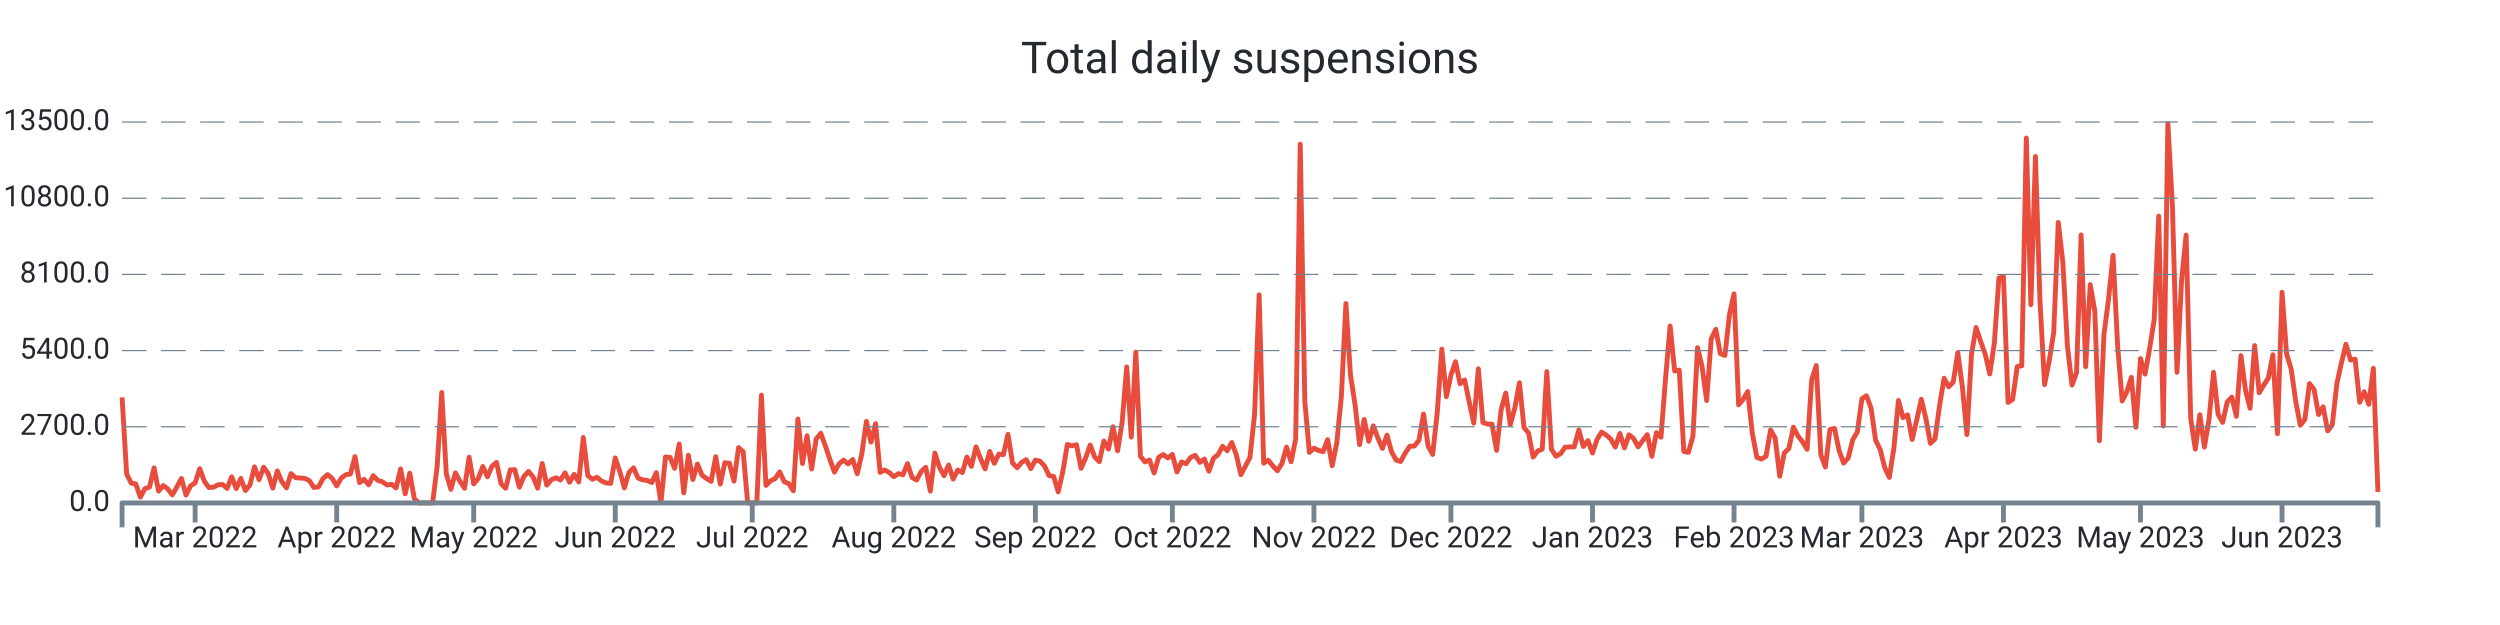
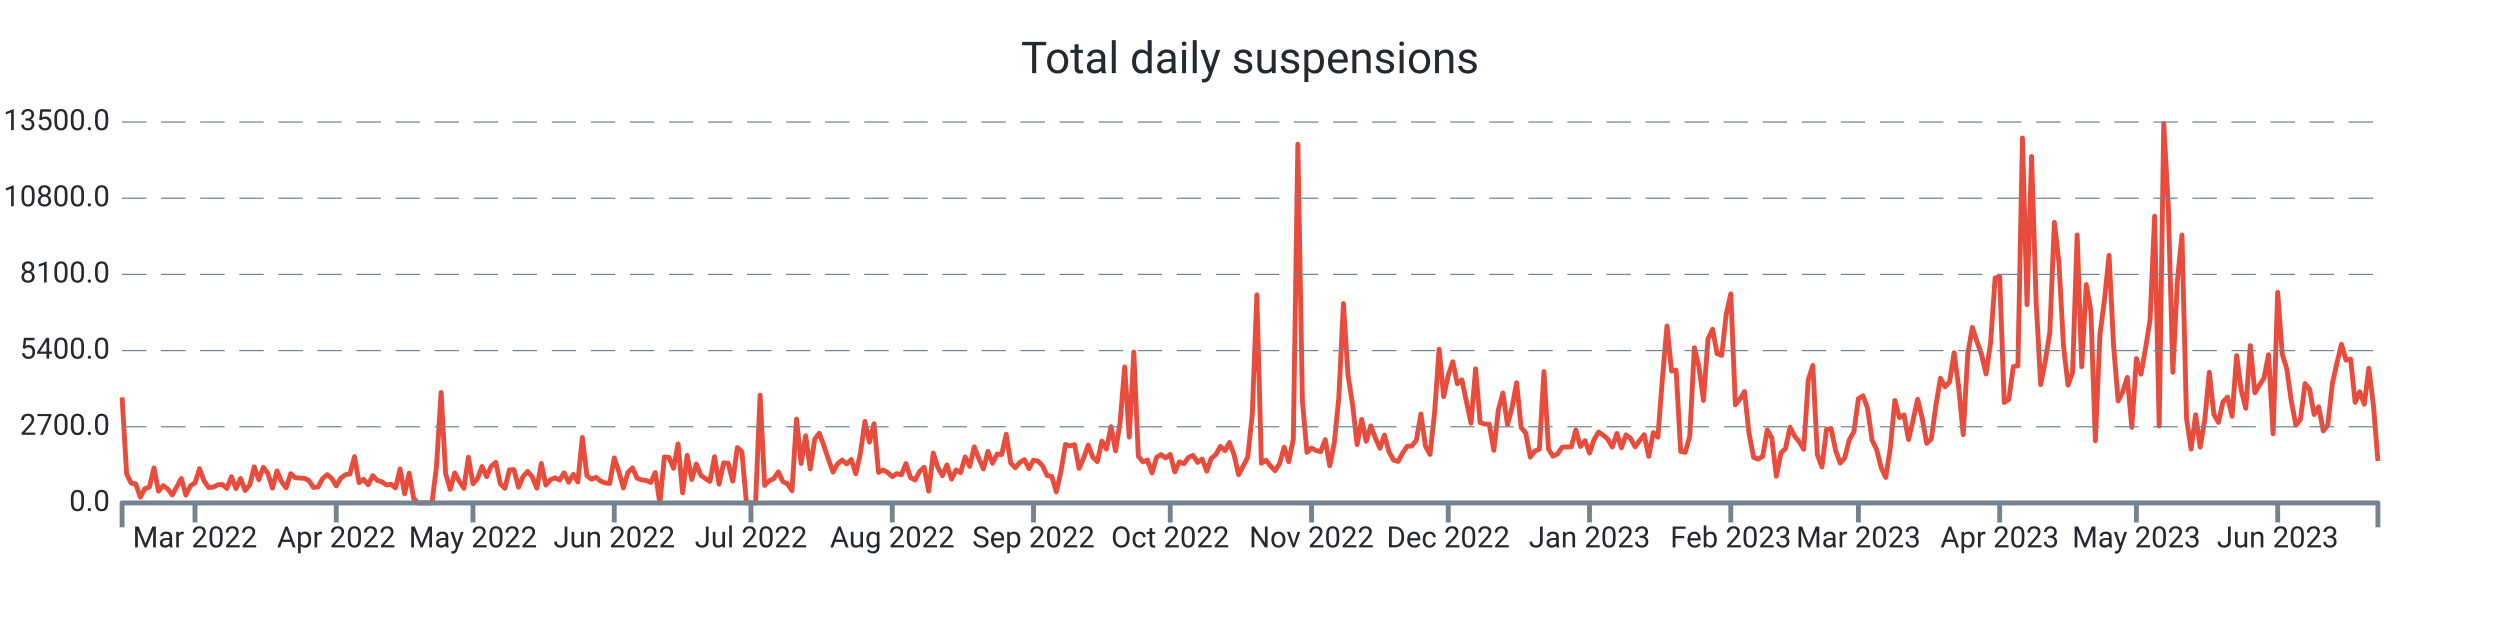
<svg xmlns="http://www.w3.org/2000/svg" width="1024.0" height="256.0" viewBox="0 0 1024.0 256.0" preserveAspectRatio="xMidYMid meet">
-   <path stroke="#e74c3c" stroke-linejoin="round" d="M 50.0 162.771 L 50 162.771L 51.87 194.121L 53.741 197.888L 55.611 198.223L 57.482 203.62L 59.352 200.164L 61.223 199.517L 63.093 191.66L 64.964 201.158L 66.834 198.893L 68.704 200.222L 70.575 202.707L 72.445 199.46L 74.316 195.993L 76.186 202.776L 78.057 198.986L 79.927 197.807L 81.798 191.96L 83.668 197.033L 85.538 199.702L 87.409 199.575L 89.279 198.593L 91.15 198.454L 93.02 200.06L 94.891 195.288L 96.761 200.13L 98.632 195.97L 100.502 200.927L 102.372 198.697L 104.243 191.22L 106.113 196.478L 107.984 191.382L 109.854 193.994L 111.725 199.922L 113.595 192.896L 115.466 197.333L 117.336 199.829L 119.206 194.005L 121.077 195.658L 122.947 195.82L 124.818 195.935L 126.688 196.836L 128.559 199.668L 130.429 199.471L 132.3 196.039L 134.17 194.398L 136.04 195.924L 137.911 199.032L 139.781 195.82L 141.652 194.444L 143.522 194.144L 145.393 187.049L 147.263 197.692L 149.134 196.34L 151.004 198.57L 152.874 194.814L 154.745 196.779L 156.615 197.322L 158.486 198.651L 160.356 198.35L 162.227 199.852L 164.097 192.076L 165.968 202.268L 167.838 193.809L 169.709 204.267L 171.579 206L 173.449 206L 175.32 206L 177.19 206L 179.061 191.047L 180.931 160.76L 182.802 194.028L 184.672 200.442L 186.543 193.705L 188.413 197.16L 190.283 200.003L 192.154 187.268L 194.024 198.188L 195.895 195.981L 197.765 191.082L 199.636 195.288L 201.506 190.978L 203.377 189.395L 205.247 198.154L 207.117 200.003L 208.988 192.457L 210.858 192.388L 212.729 199.564L 214.599 195.138L 216.47 193.104L 218.34 195.311L 220.211 199.933L 222.081 189.845L 223.951 198.708L 225.822 196.501L 227.692 195.692L 229.563 196.628L 231.433 193.659L 233.304 197.53L 235.174 194.306L 237.045 197.426L 238.915 179.191L 240.785 194.803L 242.656 196.293L 244.526 195.519L 246.397 197.033L 248.267 197.807L 250.138 198.004L 252.008 187.557L 253.879 193.139L 255.749 199.852L 257.619 193.532L 259.49 191.625L 261.36 195.831L 263.231 196.548L 265.101 196.813L 266.972 197.634L 268.842 193.555L 270.713 206L 272.583 187.164L 274.453 187.349L 276.324 191.821L 278.194 181.86L 280.065 201.863L 281.935 186.494L 283.806 196.397L 285.676 190.076L 287.547 194.664L 289.417 196.016L 291.287 197.183L 293.158 187.06L 295.028 198.292L 296.899 189.556L 298.769 189.753L 300.64 197.091L 302.51 183.328L 304.381 184.969L 306.251 206L 308.121 206L 309.992 206L 311.862 161.858L 313.733 198.812L 315.603 196.952L 317.474 196.051L 319.344 193.289L 321.215 197.299L 323.085 198.131L 324.955 201.031L 326.826 171.634L 328.696 189.857L 330.567 178.486L 332.437 192.099L 334.308 179.792L 336.178 177.469L 338.049 182.6L 339.919 188.158L 341.789 193.37L 343.66 189.996L 345.53 188.447L 347.401 190.019L 349.271 188.216L 351.142 194.052L 353.012 185.812L 354.883 172.616L 356.753 181.098L 358.623 173.564L 360.494 193.508L 362.364 192.515L 364.235 193.532L 366.105 195.253L 367.976 193.994L 369.846 194.468L 371.717 189.892L 373.587 195.588L 375.457 196.617L 377.328 193.116L 379.198 191.405L 381.069 201.17L 382.939 185.581L 384.81 191.44L 386.68 194.849L 388.551 190.458L 390.421 196.236L 392.291 192.503L 394.162 193.578L 396.032 187.188L 397.903 191.036L 399.773 183.039L 401.644 187.835L 403.514 192.064L 405.385 184.911L 407.255 189.764L 409.126 185.974L 410.996 186.228L 412.866 177.897L 414.737 189.672L 416.607 191.602L 418.478 189.395L 420.348 188.274L 422.219 191.937L 424.089 188.47L 425.96 188.886L 427.83 190.851L 429.7 194.803L 431.571 195.138L 433.441 201.482L 435.312 193.243L 437.182 182.068L 439.053 182.646L 440.923 182.126L 442.794 191.844L 444.664 187.592L 446.534 182.288L 448.405 187.222L 450.275 189.094L 452.146 180.636L 454.016 183.94L 455.887 174.765L 457.757 184.657L 459.628 172.94L 461.498 150.291L 463.368 179.041L 465.239 144.236L 467.109 186.864L 468.98 189.187L 470.85 188.424L 472.721 193.728L 474.591 187.315L 476.462 186.182L 478.332 187.58L 480.202 186.136L 482.073 193.312L 483.943 189.198L 485.814 189.938L 487.684 187.349L 489.555 186.517L 491.425 189.383L 493.296 188.031L 495.166 192.988L 497.036 187.731L 498.907 186.228L 500.777 182.82L 502.648 184.622L 504.518 181.248L 506.389 186.275L 508.259 194.444L 510.13 190.908L 512 187.303L 513.87 169.716L 515.741 120.778L 517.611 189.73L 519.482 188.516L 521.352 190.862L 523.223 192.827L 525.093 189.822L 526.964 183.166L 528.834 189.14L 530.704 179.919L 532.575 59.083L 534.445 164.261L 536.316 185.316L 538.186 183.571L 540.057 184.507L 541.927 185.004L 543.798 180.081L 545.668 190.747L 547.538 181.421L 549.409 162.586L 551.279 124.337L 553.15 153.526L 555.02 165.683L 556.891 182.103L 558.761 171.807L 560.632 180.763L 562.502 174.419L 564.372 179.376L 566.243 183.652L 568.113 178.22L 569.984 185.038L 571.854 188.47L 573.725 189.002L 575.595 185.524L 577.466 182.785L 579.336 182.692L 581.206 180.347L 583.077 169.577L 584.947 182.704L 586.818 186.136L 588.688 169.126L 590.559 143.022L 592.429 162.459L 594.3 153.676L 596.17 148.176L 598.04 157.166L 599.911 155.618L 601.781 164.631L 603.652 173.321L 605.522 151.065L 607.393 173.078L 609.263 173.702L 611.134 173.748L 613.004 184.472L 614.874 167.774L 616.745 160.991L 618.615 173.887L 620.486 167L 622.356 156.785L 624.227 175.077L 626.097 177.4L 627.968 187.222L 629.838 184.749L 631.709 183.952L 633.579 152.197L 635.449 183.964L 637.32 186.887L 639.19 185.87L 641.061 183.155L 642.931 183.062L 644.802 183.028L 646.672 176.106L 648.543 182.877L 650.413 180.485L 652.283 185.57L 654.154 180L 656.024 176.984L 657.895 178.209L 659.765 179.838L 661.636 183.097L 663.506 177.539L 665.377 183.444L 667.247 178.093L 669.117 179.596L 670.988 183.028L 672.858 180.462L 674.729 178.047L 676.599 186.899L 678.47 177.204L 680.34 179.076L 682.211 154.959L 684.081 133.512L 685.951 151.966L 687.822 151.573L 689.692 184.911L 691.563 185.281L 693.433 178.613L 695.304 142.398L 697.174 150.175L 699.045 164.042L 700.915 138.828L 702.785 134.864L 704.656 144.86L 706.526 145.576L 708.397 128.705L 710.267 120.362L 712.138 165.81L 714.008 163.51L 715.879 160.39L 717.749 177.504L 719.619 187.349L 721.49 188.043L 723.36 186.887L 725.231 176.083L 727.101 179.411L 728.972 195.057L 730.842 185.535L 732.713 183.698L 734.583 174.973L 736.453 178.613L 738.324 180.959L 740.194 184.033L 742.065 155.618L 743.935 149.713L 745.806 186.263L 747.676 191.29L 749.547 175.909L 751.417 175.493L 753.287 184.518L 755.158 189.695L 757.028 187.592L 758.899 180.092L 760.769 176.926L 762.64 163.314L 764.51 162.112L 766.381 167.127L 768.251 180.324L 770.121 184.114L 771.992 191.579L 773.862 195.542L 775.733 183.548L 777.603 164.03L 779.474 171.056L 781.344 169.924L 783.215 180.023L 785.085 172.073L 786.955 163.533L 788.826 171.345L 790.696 181.595L 792.567 179.804L 794.437 166.18L 796.308 154.924L 798.178 158.449L 800.049 156.473L 801.919 144.455L 803.789 158.53L 805.66 178.001L 807.53 144.998L 809.401 134.136L 811.271 139.821L 813.142 145.044L 815.012 153.168L 816.883 140.538L 818.753 113.868L 820.623 113.29L 822.494 164.851L 824.364 163.626L 826.235 150.164L 828.105 149.84L 829.976 56.54L 831.846 124.776L 833.717 64.075L 835.587 123.551L 837.457 157.536L 839.328 147.991L 841.198 136.228L 843.069 91.115L 844.939 107.362L 846.81 141.682L 848.68 157.732L 850.551 152.636L 852.421 96.222L 854.291 150.198L 856.162 116.572L 858.032 127.341L 859.903 180.532L 861.773 137.106L 863.644 122.65L 865.514 104.612L 867.385 141.763L 869.255 164.238L 871.126 160.517L 872.996 154.578L 874.866 175.02L 876.737 146.87L 878.607 153.237L 880.478 142.826L 882.348 130.981L 884.219 88.538L 886.089 174.488L 887.96 50.555L 889.83 84.436L 891.7 152.475L 893.571 114.908L 895.441 96.303L 897.312 171.46L 899.182 183.964L 901.053 169.877L 902.923 183.132L 904.794 171.992L 906.664 152.486L 908.534 169.704L 910.405 172.997L 912.275 164.62L 914.146 162.644L 916.016 170.513L 917.887 145.657L 919.757 159.812L 921.628 167.254L 923.498 141.555L 925.368 160.864L 927.239 157.721L 929.109 154.878L 930.98 145.299L 932.85 177.654L 934.721 119.738L 936.591 144.964L 938.462 151.157L 940.332 164.423L 942.202 174.199L 944.073 171.784L 945.943 157.12L 947.814 159.443L 949.684 169.773L 951.555 166.642L 953.425 176.51L 955.296 174.049L 957.166 157.178L 959.036 148.661L 960.907 141.012L 962.777 147.494L 964.648 147.09L 966.518 164.781L 968.389 160.471L 970.259 165.59L 972.13 150.857L 974 201.516" stroke-width="2.0" fill="none" />
+   <path stroke="#e74c3c" stroke-linejoin="round" d="M 50.0 162.771 L 50 162.771L 51.867 194.121L 53.733 197.888L 55.6 198.223L 57.467 203.62L 59.333 200.164L 61.2 199.517L 63.067 191.66L 64.933 201.158L 66.8 198.893L 68.667 200.222L 70.533 202.707L 72.4 199.46L 74.267 195.993L 76.133 202.776L 78 198.986L 79.867 197.807L 81.733 191.96L 83.6 197.033L 85.467 199.702L 87.333 199.575L 89.2 198.593L 91.067 198.454L 92.933 200.06L 94.8 195.288L 96.667 200.13L 98.533 195.97L 100.4 200.927L 102.267 198.697L 104.133 191.22L 106 196.478L 107.867 191.382L 109.733 193.994L 111.6 199.922L 113.467 192.896L 115.333 197.333L 117.2 199.829L 119.067 194.005L 120.933 195.658L 122.8 195.82L 124.667 195.935L 126.533 196.836L 128.4 199.668L 130.267 199.471L 132.133 196.039L 134 194.398L 135.867 195.924L 137.733 199.032L 139.6 195.82L 141.467 194.444L 143.333 194.144L 145.2 187.049L 147.067 197.692L 148.933 196.34L 150.8 198.57L 152.667 194.814L 154.533 196.779L 156.4 197.322L 158.267 198.651L 160.133 198.35L 162 199.852L 163.867 192.076L 165.733 202.268L 167.6 193.809L 169.467 204.267L 171.333 206L 173.2 206L 175.067 206L 176.933 206L 178.8 191.047L 180.667 160.76L 182.533 194.028L 184.4 200.442L 186.267 193.705L 188.133 197.16L 190 200.003L 191.867 187.268L 193.733 198.188L 195.6 195.981L 197.467 191.082L 199.333 195.288L 201.2 190.978L 203.067 189.395L 204.933 198.154L 206.8 200.003L 208.667 192.457L 210.533 192.388L 212.4 199.564L 214.267 195.138L 216.133 193.104L 218 195.311L 219.867 199.933L 221.733 189.845L 223.6 198.708L 225.467 196.501L 227.333 195.692L 229.2 196.628L 231.067 193.659L 232.933 197.53L 234.8 194.306L 236.667 197.426L 238.533 179.191L 240.4 194.803L 242.267 196.293L 244.133 195.519L 246 197.033L 247.867 197.807L 249.733 198.004L 251.6 187.557L 253.467 193.139L 255.333 199.852L 257.2 193.532L 259.067 191.625L 260.933 195.831L 262.8 196.548L 264.667 196.813L 266.533 197.634L 268.4 193.555L 270.267 206L 272.133 187.164L 274 187.349L 275.867 191.821L 277.733 181.86L 279.6 201.863L 281.467 186.494L 283.333 196.397L 285.2 190.076L 287.067 194.664L 288.933 196.016L 290.8 197.183L 292.667 187.06L 294.533 198.292L 296.4 189.556L 298.267 189.753L 300.133 197.091L 302 183.328L 303.867 184.969L 305.733 206L 307.6 206L 309.467 206L 311.333 161.858L 313.2 198.812L 315.067 196.952L 316.933 196.051L 318.8 193.289L 320.667 197.299L 322.533 198.131L 324.4 201.031L 326.267 171.634L 328.133 189.857L 330 178.486L 331.867 192.099L 333.733 179.792L 335.6 177.469L 337.467 182.6L 339.333 188.158L 341.2 193.37L 343.067 189.996L 344.933 188.447L 346.8 190.019L 348.667 188.216L 350.533 194.052L 352.4 185.812L 354.267 172.616L 356.133 181.098L 358 173.564L 359.867 193.508L 361.733 192.515L 363.6 193.532L 365.467 195.253L 367.333 193.994L 369.2 194.468L 371.067 189.892L 372.933 195.588L 374.8 196.617L 376.667 193.116L 378.533 191.405L 380.4 201.17L 382.267 185.581L 384.133 191.44L 386 194.849L 387.867 190.458L 389.733 196.236L 391.6 192.503L 393.467 193.578L 395.333 187.188L 397.2 191.036L 399.067 183.039L 400.933 187.835L 402.8 192.064L 404.667 184.911L 406.533 189.764L 408.4 185.974L 410.267 186.228L 412.133 177.897L 414 189.672L 415.867 191.602L 417.733 189.395L 419.6 188.274L 421.467 191.937L 423.333 188.47L 425.2 188.886L 427.067 190.851L 428.933 194.803L 430.8 195.138L 432.667 201.482L 434.533 193.243L 436.4 182.068L 438.267 182.646L 440.133 182.126L 442 191.844L 443.867 187.592L 445.733 182.288L 447.6 187.222L 449.467 189.094L 451.333 180.636L 453.2 183.94L 455.067 174.765L 456.933 184.657L 458.8 172.94L 460.667 150.291L 462.533 179.041L 464.4 144.236L 466.267 186.864L 468.133 189.187L 470 188.424L 471.867 193.728L 473.733 187.315L 475.6 186.182L 477.467 187.58L 479.333 186.136L 481.2 193.312L 483.067 189.198L 484.933 189.938L 486.8 187.349L 488.667 186.517L 490.533 189.383L 492.4 188.031L 494.267 192.988L 496.133 187.731L 498 186.228L 499.867 182.82L 501.733 184.622L 503.6 181.248L 505.467 186.275L 507.333 194.444L 509.2 190.908L 511.067 187.303L 512.933 169.716L 514.8 120.778L 516.667 189.73L 518.533 188.516L 520.4 190.862L 522.267 192.827L 524.133 189.822L 526 183.166L 527.867 189.14L 529.733 179.919L 531.6 59.083L 533.467 164.261L 535.333 185.316L 537.2 183.571L 539.067 184.507L 540.933 185.004L 542.8 180.081L 544.667 190.747L 546.533 181.421L 548.4 162.586L 550.267 124.337L 552.133 153.526L 554 165.683L 555.867 182.103L 557.733 171.807L 559.6 180.763L 561.467 174.419L 563.333 179.376L 565.2 183.652L 567.067 178.22L 568.933 185.038L 570.8 188.47L 572.667 189.002L 574.533 185.524L 576.4 182.785L 578.267 182.692L 580.133 180.347L 582 169.577L 583.867 182.704L 585.733 186.136L 587.6 169.126L 589.467 143.022L 591.333 162.459L 593.2 153.676L 595.067 148.176L 596.933 157.166L 598.8 155.618L 600.667 164.631L 602.533 173.321L 604.4 151.065L 606.267 173.078L 608.133 173.702L 610 173.748L 611.867 184.472L 613.733 167.774L 615.6 160.991L 617.467 173.887L 619.333 167L 621.2 156.785L 623.067 175.077L 624.933 177.4L 626.8 187.222L 628.667 184.749L 630.533 183.952L 632.4 152.197L 634.267 183.964L 636.133 186.887L 638 185.87L 639.867 183.155L 641.733 183.062L 643.6 183.028L 645.467 176.106L 647.333 182.877L 649.2 180.485L 651.067 185.57L 652.933 180L 654.8 176.984L 656.667 178.209L 658.533 179.838L 660.4 183.097L 662.267 177.539L 664.133 183.444L 666 178.093L 667.867 179.596L 669.733 183.028L 671.6 180.462L 673.467 178.047L 675.333 186.899L 677.2 177.204L 679.067 179.076L 680.933 154.959L 682.8 133.512L 684.667 151.966L 686.533 151.573L 688.4 184.911L 690.267 185.281L 692.133 178.613L 694 142.398L 695.867 150.175L 697.733 164.042L 699.6 138.828L 701.467 134.864L 703.333 144.86L 705.2 145.576L 707.067 128.705L 708.933 120.362L 710.8 165.81L 712.667 163.51L 714.533 160.39L 716.4 177.504L 718.267 187.349L 720.133 188.043L 722 186.887L 723.867 176.083L 725.733 179.411L 727.6 195.057L 729.467 185.535L 731.333 183.698L 733.2 174.973L 735.067 178.613L 736.933 180.959L 738.8 184.033L 740.667 155.618L 742.533 149.713L 744.4 186.263L 746.267 191.29L 748.133 175.909L 750 175.493L 751.867 184.518L 753.733 189.695L 755.6 187.592L 757.467 180.092L 759.333 176.926L 761.2 163.314L 763.067 162.112L 764.933 167.127L 766.8 180.324L 768.667 184.114L 770.533 191.579L 772.4 195.542L 774.267 183.548L 776.133 164.03L 778 171.056L 779.867 169.924L 781.733 180.023L 783.6 172.073L 785.467 163.533L 787.333 171.345L 789.2 181.595L 791.067 179.804L 792.933 166.18L 794.8 154.924L 796.667 158.449L 798.533 156.473L 800.4 144.455L 802.267 158.53L 804.133 178.001L 806 144.998L 807.867 134.136L 809.733 139.821L 811.6 145.044L 813.467 153.168L 815.333 140.538L 817.2 113.868L 819.067 113.29L 820.933 164.851L 822.8 163.626L 824.667 150.164L 826.533 149.84L 828.4 56.54L 830.267 124.776L 832.133 64.075L 834 123.551L 835.867 157.536L 837.733 147.991L 839.6 136.228L 841.467 91.115L 843.333 107.362L 845.2 141.682L 847.067 157.732L 848.933 152.636L 850.8 96.222L 852.667 150.198L 854.533 116.572L 856.4 127.341L 858.267 180.532L 860.133 137.106L 862 122.65L 863.867 104.612L 865.733 141.763L 867.6 164.238L 869.467 160.517L 871.333 154.578L 873.2 175.02L 875.067 146.87L 876.933 153.237L 878.8 142.826L 880.667 130.981L 882.533 88.538L 884.4 174.488L 886.267 50.555L 888.133 84.436L 890 152.475L 891.867 114.908L 893.733 96.303L 895.6 171.46L 897.467 183.964L 899.333 169.877L 901.2 183.132L 903.067 171.992L 904.933 152.486L 906.8 169.704L 908.667 172.997L 910.533 164.62L 912.4 162.644L 914.267 170.513L 916.133 145.657L 918 159.812L 919.867 167.254L 921.733 141.555L 923.6 160.864L 925.467 157.721L 927.333 154.878L 929.2 145.299L 931.067 177.654L 932.933 119.738L 934.8 144.964L 936.667 151.157L 938.533 164.423L 940.4 174.199L 942.267 171.784L 944.133 157.12L 946 159.443L 947.867 169.773L 949.733 166.642L 951.6 176.51L 953.467 174.049L 955.333 157.178L 957.2 148.661L 959.067 141.012L 960.933 147.494L 962.8 147.09L 964.667 164.781L 966.533 160.471L 968.4 165.59L 970.267 150.857L 972.133 165.844L 974 188.805" stroke-width="2.0" fill="none" />
  <text x="45.0" font-family="-apple-system, system-ui, BlinkMacSystemFont, Roboto" y="50.0" dominant-baseline="middle" text-anchor="end" font-size="12" fill="#24292f">13500.0</text>
  <path stroke="#74838f" stroke-dasharray="10 6" stroke-width="0.5" d="M 50.0 50.0 L 974.0 50.0" />
  <text x="45.0" font-family="-apple-system, system-ui, BlinkMacSystemFont, Roboto" y="81.2" dominant-baseline="middle" text-anchor="end" font-size="12" fill="#24292f">10800.0</text>
  <path stroke="#74838f" stroke-dasharray="10 6" stroke-width="0.5" d="M 50.0 81.2 L 974.0 81.2" />
  <text x="45.0" font-family="-apple-system, system-ui, BlinkMacSystemFont, Roboto" y="112.4" dominant-baseline="middle" text-anchor="end" font-size="12" fill="#24292f">8100.0</text>
  <path stroke="#74838f" stroke-dasharray="10 6" stroke-width="0.5" d="M 50.0 112.4 L 974.0 112.4" />
  <text x="45.0" font-family="-apple-system, system-ui, BlinkMacSystemFont, Roboto" y="143.6" dominant-baseline="middle" text-anchor="end" font-size="12" fill="#24292f">5400.0</text>
  <path stroke="#74838f" stroke-dasharray="10 6" stroke-width="0.5" d="M 50.0 143.6 L 974.0 143.6" />
  <text x="45.0" font-family="-apple-system, system-ui, BlinkMacSystemFont, Roboto" y="174.8" dominant-baseline="middle" text-anchor="end" font-size="12" fill="#24292f">2700.0</text>
  <path stroke="#74838f" stroke-dasharray="10 6" stroke-width="0.5" d="M 50.0 174.8 L 974.0 174.8" />
  <text x="45.0" font-family="-apple-system, system-ui, BlinkMacSystemFont, Roboto" y="206.0" dominant-baseline="middle" text-anchor="end" font-size="12" fill="#24292f">0.0</text>
-   <path stroke="#74838f" stroke-width="2.0" d="M 79.927 206.0 L 79.927 214.0" />
-   <text x="79.927" font-family="-apple-system, system-ui, BlinkMacSystemFont, Roboto" y="216.0" dominant-baseline="hanging" text-anchor="middle" font-size="12" fill="#24292f">Mar 2022</text>
-   <path stroke="#74838f" stroke-width="2.0" d="M 137.911 206.0 L 137.911 214.0" />
-   <text x="137.911" font-family="-apple-system, system-ui, BlinkMacSystemFont, Roboto" y="216.0" dominant-baseline="hanging" text-anchor="middle" font-size="12" fill="#24292f">Apr 2022</text>
-   <path stroke="#74838f" stroke-width="2.0" d="M 194.024 206.0 L 194.024 214.0" />
-   <text x="194.024" font-family="-apple-system, system-ui, BlinkMacSystemFont, Roboto" y="216.0" dominant-baseline="hanging" text-anchor="middle" font-size="12" fill="#24292f">May 2022</text>
-   <path stroke="#74838f" stroke-width="2.0" d="M 252.008 206.0 L 252.008 214.0" />
-   <text x="252.008" font-family="-apple-system, system-ui, BlinkMacSystemFont, Roboto" y="216.0" dominant-baseline="hanging" text-anchor="middle" font-size="12" fill="#24292f">Jun 2022</text>
-   <path stroke="#74838f" stroke-width="2.0" d="M 308.121 206.0 L 308.121 214.0" />
-   <text x="308.121" font-family="-apple-system, system-ui, BlinkMacSystemFont, Roboto" y="216.0" dominant-baseline="hanging" text-anchor="middle" font-size="12" fill="#24292f">Jul 2022</text>
-   <path stroke="#74838f" stroke-width="2.0" d="M 366.105 206.0 L 366.105 214.0" />
-   <text x="366.105" font-family="-apple-system, system-ui, BlinkMacSystemFont, Roboto" y="216.0" dominant-baseline="hanging" text-anchor="middle" font-size="12" fill="#24292f">Aug 2022</text>
-   <path stroke="#74838f" stroke-width="2.0" d="M 424.089 206.0 L 424.089 214.0" />
-   <text x="424.089" font-family="-apple-system, system-ui, BlinkMacSystemFont, Roboto" y="216.0" dominant-baseline="hanging" text-anchor="middle" font-size="12" fill="#24292f">Sep 2022</text>
-   <path stroke="#74838f" stroke-width="2.0" d="M 480.202 206.0 L 480.202 214.0" />
-   <text x="480.202" font-family="-apple-system, system-ui, BlinkMacSystemFont, Roboto" y="216.0" dominant-baseline="hanging" text-anchor="middle" font-size="12" fill="#24292f">Oct 2022</text>
-   <path stroke="#74838f" stroke-width="2.0" d="M 538.186 206.0 L 538.186 214.0" />
-   <text x="538.186" font-family="-apple-system, system-ui, BlinkMacSystemFont, Roboto" y="216.0" dominant-baseline="hanging" text-anchor="middle" font-size="12" fill="#24292f">Nov 2022</text>
-   <path stroke="#74838f" stroke-width="2.0" d="M 594.3 206.0 L 594.3 214.0" />
-   <text x="594.3" font-family="-apple-system, system-ui, BlinkMacSystemFont, Roboto" y="216.0" dominant-baseline="hanging" text-anchor="middle" font-size="12" fill="#24292f">Dec 2022</text>
-   <path stroke="#74838f" stroke-width="2.0" d="M 652.283 206.0 L 652.283 214.0" />
-   <text x="652.283" font-family="-apple-system, system-ui, BlinkMacSystemFont, Roboto" y="216.0" dominant-baseline="hanging" text-anchor="middle" font-size="12" fill="#24292f">Jan 2023</text>
-   <path stroke="#74838f" stroke-width="2.0" d="M 710.267 206.0 L 710.267 214.0" />
-   <text x="710.267" font-family="-apple-system, system-ui, BlinkMacSystemFont, Roboto" y="216.0" dominant-baseline="hanging" text-anchor="middle" font-size="12" fill="#24292f">Feb 2023</text>
-   <path stroke="#74838f" stroke-width="2.0" d="M 762.64 206.0 L 762.64 214.0" />
-   <text x="762.64" font-family="-apple-system, system-ui, BlinkMacSystemFont, Roboto" y="216.0" dominant-baseline="hanging" text-anchor="middle" font-size="12" fill="#24292f">Mar 2023</text>
-   <path stroke="#74838f" stroke-width="2.0" d="M 820.623 206.0 L 820.623 214.0" />
-   <text x="820.623" font-family="-apple-system, system-ui, BlinkMacSystemFont, Roboto" y="216.0" dominant-baseline="hanging" text-anchor="middle" font-size="12" fill="#24292f">Apr 2023</text>
-   <path stroke="#74838f" stroke-width="2.0" d="M 876.737 206.0 L 876.737 214.0" />
-   <text x="876.737" font-family="-apple-system, system-ui, BlinkMacSystemFont, Roboto" y="216.0" dominant-baseline="hanging" text-anchor="middle" font-size="12" fill="#24292f">May 2023</text>
-   <path stroke="#74838f" stroke-width="2.0" d="M 934.721 206.0 L 934.721 214.0" />
-   <text x="934.721" font-family="-apple-system, system-ui, BlinkMacSystemFont, Roboto" y="216.0" dominant-baseline="hanging" text-anchor="middle" font-size="12" fill="#24292f">Jun 2023</text>
+   <path stroke="#74838f" stroke-width="2.0" d="M 79.867 206.0 L 79.867 214.0" />
+   <text x="79.867" font-family="-apple-system, system-ui, BlinkMacSystemFont, Roboto" y="216.0" dominant-baseline="hanging" text-anchor="middle" font-size="12" fill="#24292f">Mar 2022</text>
+   <path stroke="#74838f" stroke-width="2.0" d="M 137.733 206.0 L 137.733 214.0" />
+   <text x="137.733" font-family="-apple-system, system-ui, BlinkMacSystemFont, Roboto" y="216.0" dominant-baseline="hanging" text-anchor="middle" font-size="12" fill="#24292f">Apr 2022</text>
+   <path stroke="#74838f" stroke-width="2.0" d="M 193.733 206.0 L 193.733 214.0" />
+   <text x="193.733" font-family="-apple-system, system-ui, BlinkMacSystemFont, Roboto" y="216.0" dominant-baseline="hanging" text-anchor="middle" font-size="12" fill="#24292f">May 2022</text>
+   <path stroke="#74838f" stroke-width="2.0" d="M 251.6 206.0 L 251.6 214.0" />
+   <text x="251.6" font-family="-apple-system, system-ui, BlinkMacSystemFont, Roboto" y="216.0" dominant-baseline="hanging" text-anchor="middle" font-size="12" fill="#24292f">Jun 2022</text>
+   <path stroke="#74838f" stroke-width="2.0" d="M 307.6 206.0 L 307.6 214.0" />
+   <text x="307.6" font-family="-apple-system, system-ui, BlinkMacSystemFont, Roboto" y="216.0" dominant-baseline="hanging" text-anchor="middle" font-size="12" fill="#24292f">Jul 2022</text>
+   <path stroke="#74838f" stroke-width="2.0" d="M 365.467 206.0 L 365.467 214.0" />
+   <text x="365.467" font-family="-apple-system, system-ui, BlinkMacSystemFont, Roboto" y="216.0" dominant-baseline="hanging" text-anchor="middle" font-size="12" fill="#24292f">Aug 2022</text>
+   <path stroke="#74838f" stroke-width="2.0" d="M 423.333 206.0 L 423.333 214.0" />
+   <text x="423.333" font-family="-apple-system, system-ui, BlinkMacSystemFont, Roboto" y="216.0" dominant-baseline="hanging" text-anchor="middle" font-size="12" fill="#24292f">Sep 2022</text>
+   <path stroke="#74838f" stroke-width="2.0" d="M 479.333 206.0 L 479.333 214.0" />
+   <text x="479.333" font-family="-apple-system, system-ui, BlinkMacSystemFont, Roboto" y="216.0" dominant-baseline="hanging" text-anchor="middle" font-size="12" fill="#24292f">Oct 2022</text>
+   <path stroke="#74838f" stroke-width="2.0" d="M 537.2 206.0 L 537.2 214.0" />
+   <text x="537.2" font-family="-apple-system, system-ui, BlinkMacSystemFont, Roboto" y="216.0" dominant-baseline="hanging" text-anchor="middle" font-size="12" fill="#24292f">Nov 2022</text>
+   <path stroke="#74838f" stroke-width="2.0" d="M 593.2 206.0 L 593.2 214.0" />
+   <text x="593.2" font-family="-apple-system, system-ui, BlinkMacSystemFont, Roboto" y="216.0" dominant-baseline="hanging" text-anchor="middle" font-size="12" fill="#24292f">Dec 2022</text>
+   <path stroke="#74838f" stroke-width="2.0" d="M 651.067 206.0 L 651.067 214.0" />
+   <text x="651.067" font-family="-apple-system, system-ui, BlinkMacSystemFont, Roboto" y="216.0" dominant-baseline="hanging" text-anchor="middle" font-size="12" fill="#24292f">Jan 2023</text>
+   <path stroke="#74838f" stroke-width="2.0" d="M 708.933 206.0 L 708.933 214.0" />
+   <text x="708.933" font-family="-apple-system, system-ui, BlinkMacSystemFont, Roboto" y="216.0" dominant-baseline="hanging" text-anchor="middle" font-size="12" fill="#24292f">Feb 2023</text>
+   <path stroke="#74838f" stroke-width="2.0" d="M 761.2 206.0 L 761.2 214.0" />
+   <text x="761.2" font-family="-apple-system, system-ui, BlinkMacSystemFont, Roboto" y="216.0" dominant-baseline="hanging" text-anchor="middle" font-size="12" fill="#24292f">Mar 2023</text>
+   <path stroke="#74838f" stroke-width="2.0" d="M 819.067 206.0 L 819.067 214.0" />
+   <text x="819.067" font-family="-apple-system, system-ui, BlinkMacSystemFont, Roboto" y="216.0" dominant-baseline="hanging" text-anchor="middle" font-size="12" fill="#24292f">Apr 2023</text>
+   <path stroke="#74838f" stroke-width="2.0" d="M 875.067 206.0 L 875.067 214.0" />
+   <text x="875.067" font-family="-apple-system, system-ui, BlinkMacSystemFont, Roboto" y="216.0" dominant-baseline="hanging" text-anchor="middle" font-size="12" fill="#24292f">May 2023</text>
+   <path stroke="#74838f" stroke-width="2.0" d="M 932.933 206.0 L 932.933 214.0" />
+   <text x="932.933" font-family="-apple-system, system-ui, BlinkMacSystemFont, Roboto" y="216.0" dominant-baseline="hanging" text-anchor="middle" font-size="12" fill="#24292f">Jun 2023</text>
  <path stroke="#74838f" stroke-linejoin="round" stroke-width="2.0" d="M 50.0 216.0 L 50.0 206.0 L 974.0 206.0 L 974.0 216.0" fill="none" />
  <text x="512.0" y="25.0" font-family="-apple-system, system-ui, BlinkMacSystemFont, Roboto" dominant-baseline="middle" text-anchor="middle" font-size="18" fill="#24292f">Total daily suspensions</text>
</svg>
